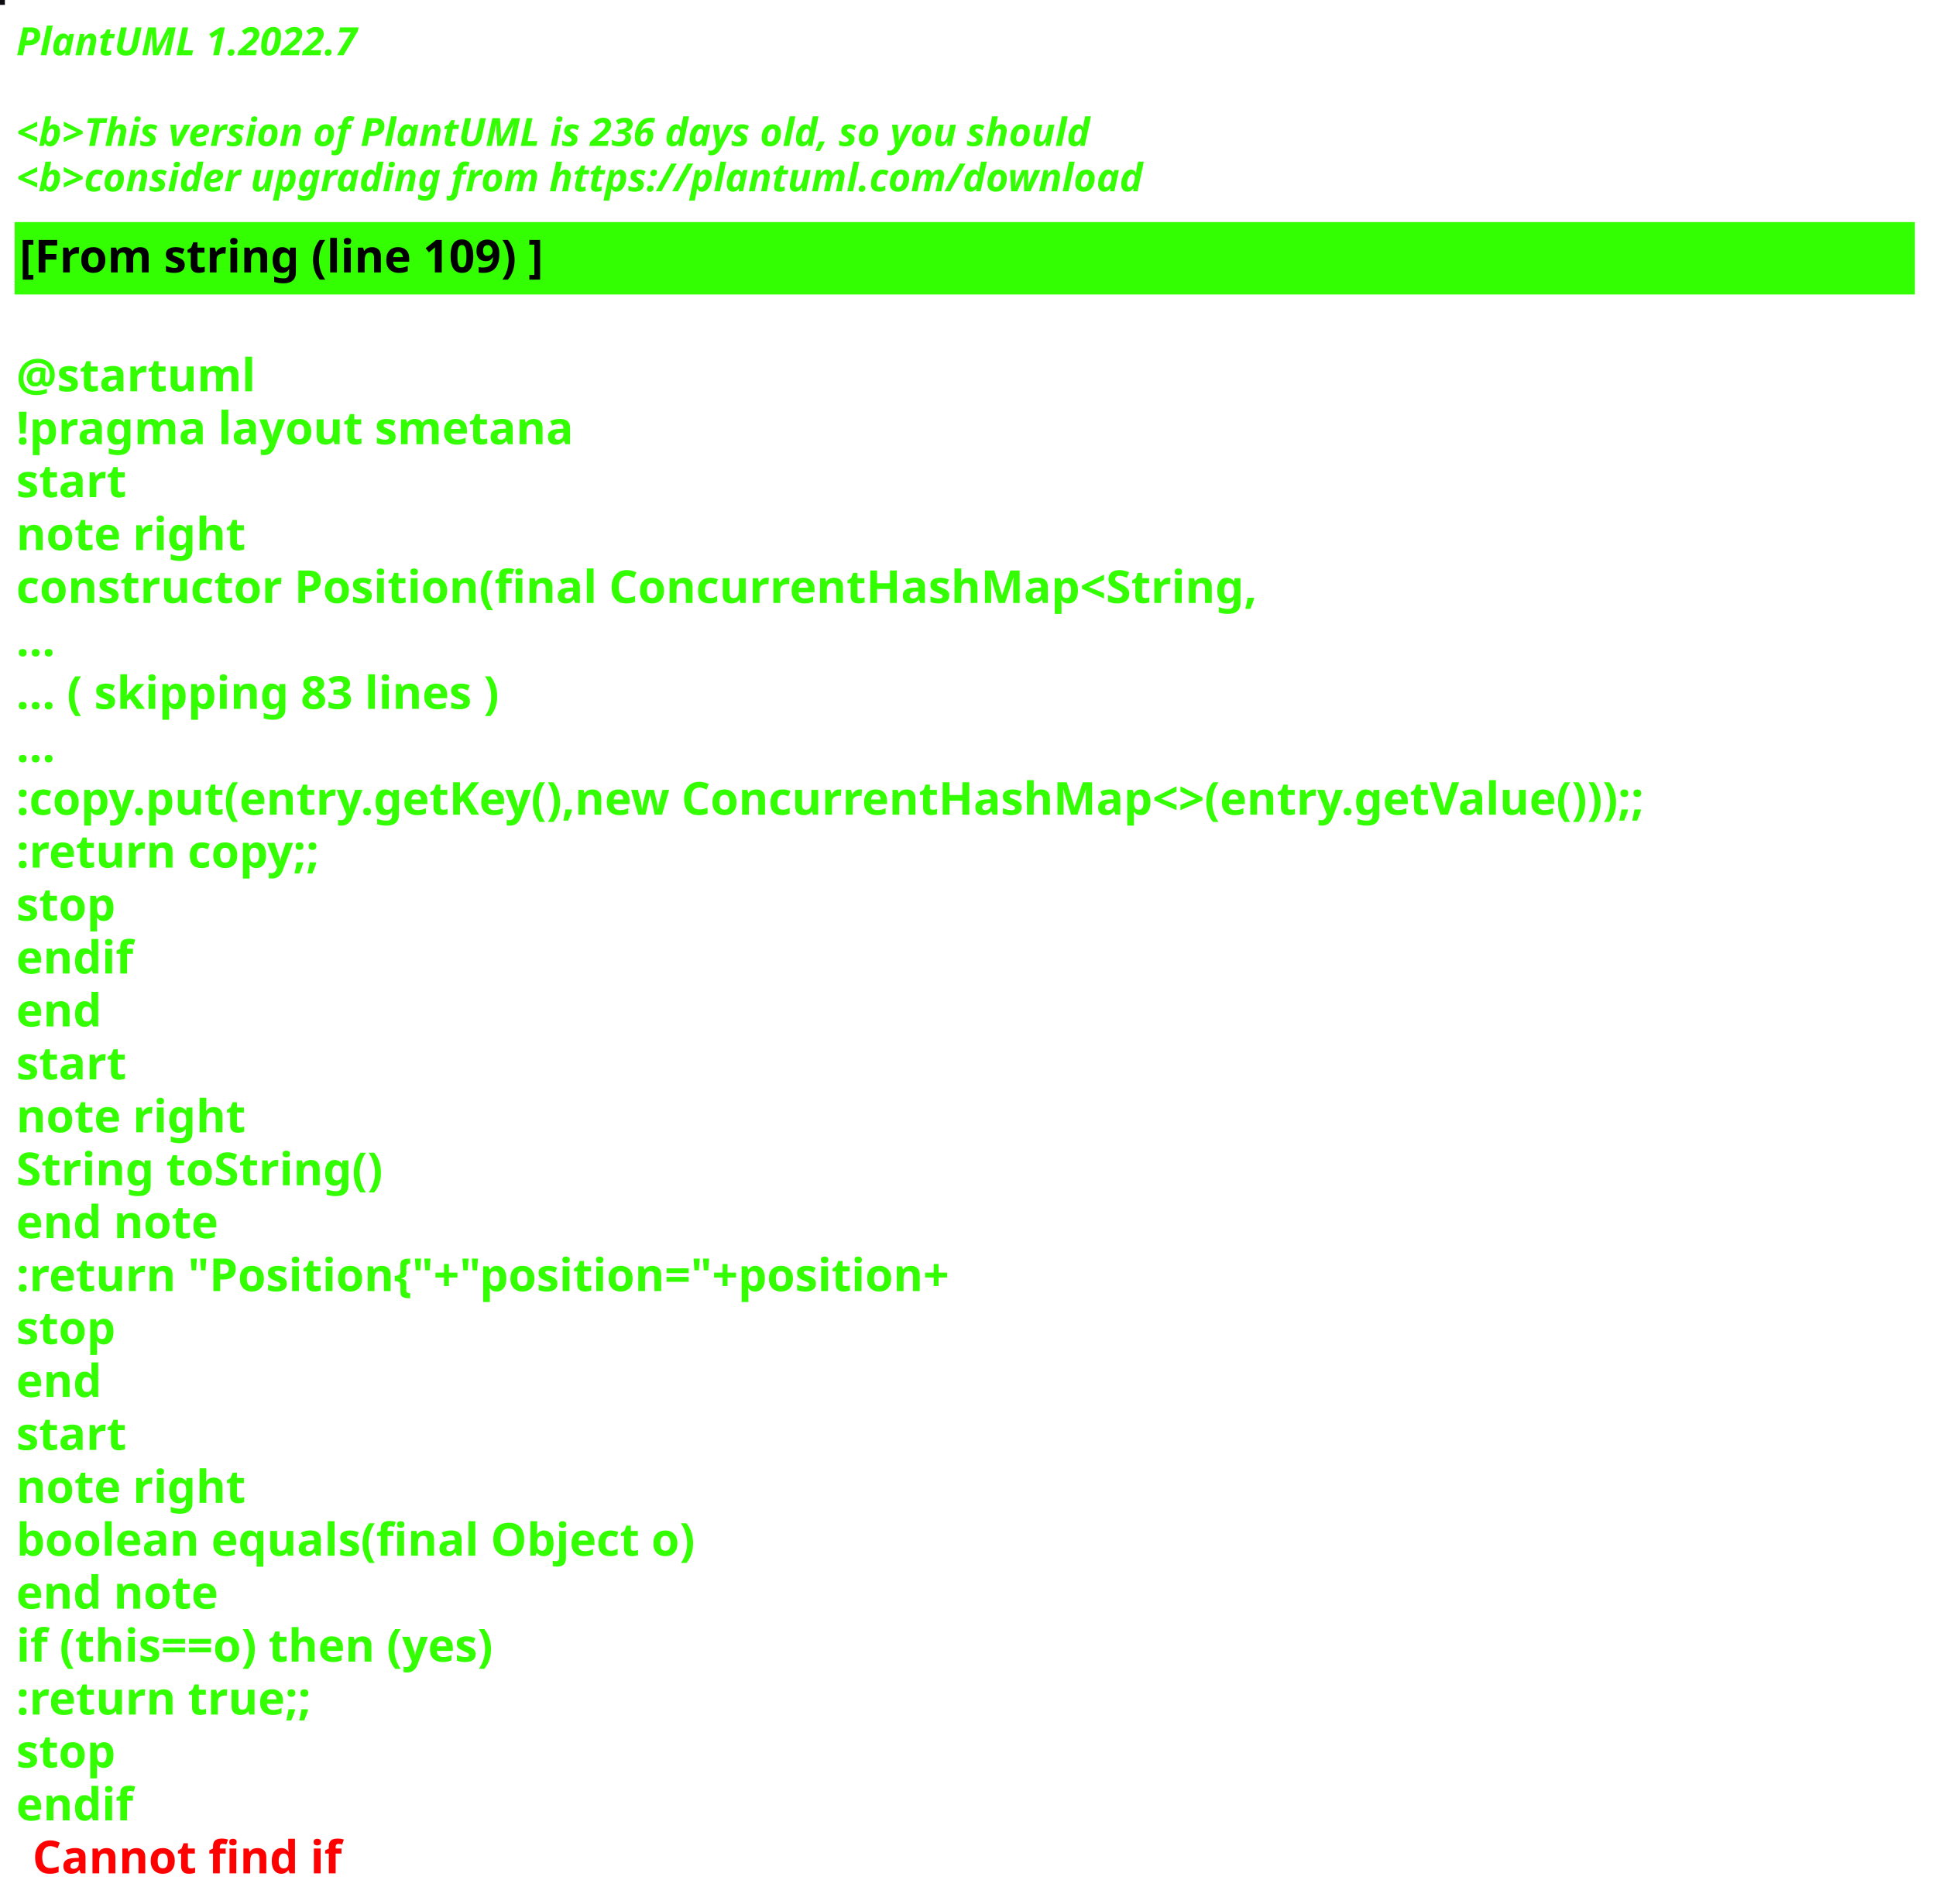
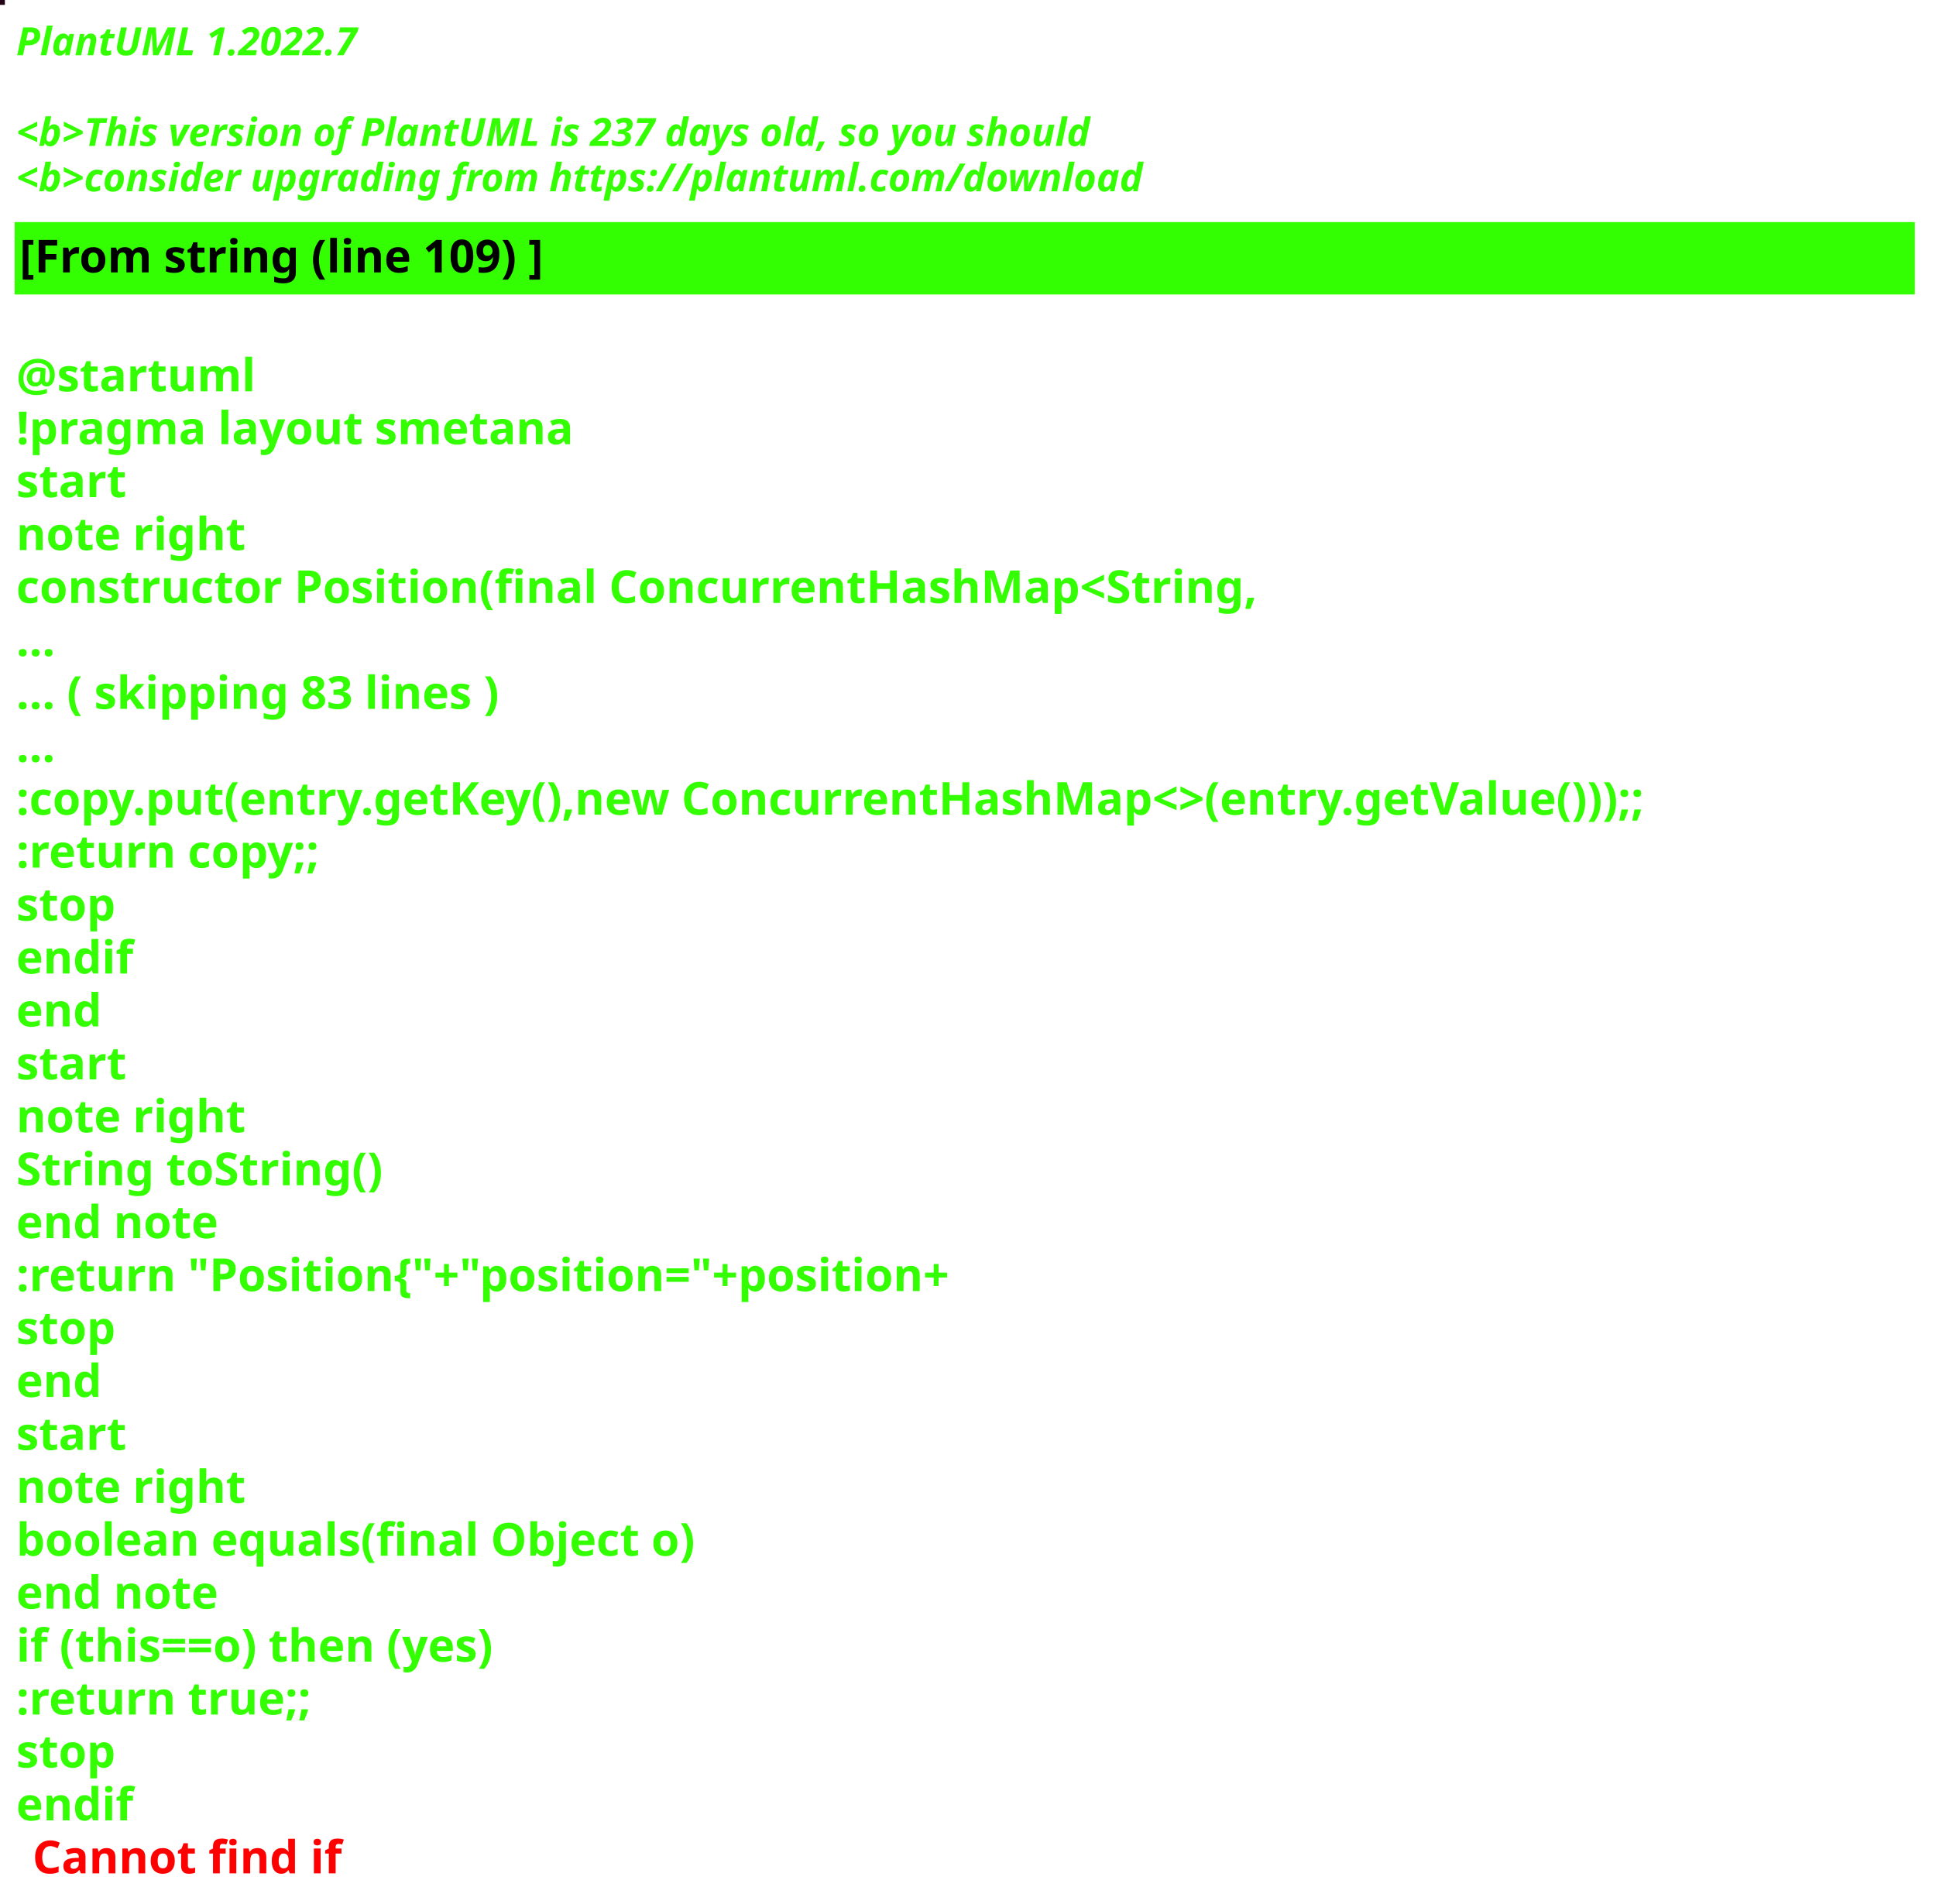
<svg xmlns="http://www.w3.org/2000/svg" contentStyleType="text/css" height="586px" preserveAspectRatio="none" style="width:596px;height:586px;background:#000000;" version="1.1" viewBox="0 0 596 586" width="596px" zoomAndPan="magnify">
  <defs />
  <g>
-     <rect fill="#0E0A12" height="1" style="stroke:#0E0A12;stroke-width:1.0;" width="1" x="0" y="0" />
+     <rect fill="#240318" height="1" style="stroke:#240318;stroke-width:1.0;" width="1" x="0" y="0" />
    <text fill="#33FF02" font-family="sans-serif" font-size="12" font-style="italic" font-weight="bold" lengthAdjust="spacing" textLength="127" x="5" y="17">PlantUML 1.2022.7</text>
    <text fill="#33FF02" font-family="sans-serif" font-size="12" font-style="italic" font-weight="bold" lengthAdjust="spacing" textLength="4" x="5" y="30.969"> </text>
-     <text fill="#33FF02" font-family="sans-serif" font-size="12" font-style="italic" font-weight="bold" lengthAdjust="spacing" textLength="399" x="5" y="44.938">&lt;b&gt;This version of PlantUML is 236 days old, so you should</text>
+     <text fill="#33FF02" font-family="sans-serif" font-size="12" font-style="italic" font-weight="bold" lengthAdjust="spacing" textLength="399" x="5" y="44.938">&lt;b&gt;This version of PlantUML is 237 days old, so you should</text>
    <text fill="#33FF02" font-family="sans-serif" font-size="12" font-style="italic" font-weight="bold" lengthAdjust="spacing" textLength="408" x="5" y="58.906">&lt;b&gt;consider upgrading from https://plantuml.com/download</text>
    <rect fill="#33FF02" height="21.297" style="stroke:#33FF02;stroke-width:1.0;" width="584" x="5" y="68.875" />
    <text fill="#000000" font-family="sans-serif" font-size="14" font-weight="bold" lengthAdjust="spacing" textLength="188" x="6" y="83.875">[From string (line 109) ]</text>
    <text fill="#33FF02" font-family="sans-serif" font-size="14" font-weight="bold" lengthAdjust="spacing" textLength="5" x="5" y="104.172"> </text>
    <text fill="#33FF02" font-family="sans-serif" font-size="14" font-weight="bold" lengthAdjust="spacing" textLength="79" x="5" y="120.469">@startuml</text>
    <text fill="#33FF02" font-family="sans-serif" font-size="14" font-weight="bold" lengthAdjust="spacing" textLength="190" x="5" y="136.766">!pragma layout smetana</text>
    <text fill="#33FF02" font-family="sans-serif" font-size="14" font-weight="bold" lengthAdjust="spacing" textLength="37" x="5" y="153.062">start</text>
    <text fill="#33FF02" font-family="sans-serif" font-size="14" font-weight="bold" lengthAdjust="spacing" textLength="78" x="5" y="169.359">note right</text>
    <text fill="#33FF02" font-family="sans-serif" font-size="14" font-weight="bold" lengthAdjust="spacing" textLength="430" x="5" y="185.656">constructor Position(final ConcurrentHashMap&lt;String,</text>
    <text fill="#33FF02" font-family="sans-serif" font-size="14" font-weight="bold" lengthAdjust="spacing" textLength="15" x="5" y="201.953">...</text>
    <text fill="#33FF02" font-family="sans-serif" font-size="14" font-weight="bold" lengthAdjust="spacing" textLength="175" x="5" y="218.25">... ( skipping 83 lines )</text>
    <text fill="#33FF02" font-family="sans-serif" font-size="14" font-weight="bold" lengthAdjust="spacing" textLength="15" x="5" y="234.547">...</text>
    <text fill="#33FF02" font-family="sans-serif" font-size="14" font-weight="bold" lengthAdjust="spacing" textLength="584" x="5" y="250.844">:copy.put(entry.getKey(),new ConcurrentHashMap&lt;&gt;(entry.getValue()));;</text>
    <text fill="#33FF02" font-family="sans-serif" font-size="14" font-weight="bold" lengthAdjust="spacing" textLength="111" x="5" y="267.141">:return copy;;</text>
    <text fill="#33FF02" font-family="sans-serif" font-size="14" font-weight="bold" lengthAdjust="spacing" textLength="35" x="5" y="283.438">stop</text>
    <text fill="#33FF02" font-family="sans-serif" font-size="14" font-weight="bold" lengthAdjust="spacing" textLength="40" x="5" y="299.734">endif</text>
    <text fill="#33FF02" font-family="sans-serif" font-size="14" font-weight="bold" lengthAdjust="spacing" textLength="30" x="5" y="316.031">end</text>
    <text fill="#33FF02" font-family="sans-serif" font-size="14" font-weight="bold" lengthAdjust="spacing" textLength="37" x="5" y="332.328">start</text>
    <text fill="#33FF02" font-family="sans-serif" font-size="14" font-weight="bold" lengthAdjust="spacing" textLength="78" x="5" y="348.625">note right</text>
    <text fill="#33FF02" font-family="sans-serif" font-size="14" font-weight="bold" lengthAdjust="spacing" textLength="127" x="5" y="364.922">String toString()</text>
    <text fill="#33FF02" font-family="sans-serif" font-size="14" font-weight="bold" lengthAdjust="spacing" textLength="71" x="5" y="381.219">end note</text>
    <text fill="#33FF02" font-family="sans-serif" font-size="14" font-weight="bold" lengthAdjust="spacing" textLength="336" x="5" y="397.516">:return "Position{"+"position="+position+</text>
    <text fill="#33FF02" font-family="sans-serif" font-size="14" font-weight="bold" lengthAdjust="spacing" textLength="35" x="5" y="413.812">stop</text>
    <text fill="#33FF02" font-family="sans-serif" font-size="14" font-weight="bold" lengthAdjust="spacing" textLength="30" x="5" y="430.109">end</text>
    <text fill="#33FF02" font-family="sans-serif" font-size="14" font-weight="bold" lengthAdjust="spacing" textLength="37" x="5" y="446.406">start</text>
    <text fill="#33FF02" font-family="sans-serif" font-size="14" font-weight="bold" lengthAdjust="spacing" textLength="78" x="5" y="462.703">note right</text>
    <text fill="#33FF02" font-family="sans-serif" font-size="14" font-weight="bold" lengthAdjust="spacing" textLength="236" x="5" y="479">boolean equals(final Object o)</text>
    <text fill="#33FF02" font-family="sans-serif" font-size="14" font-weight="bold" lengthAdjust="spacing" textLength="71" x="5" y="495.297">end note</text>
    <text fill="#33FF02" font-family="sans-serif" font-size="14" font-weight="bold" lengthAdjust="spacing" textLength="176" x="5" y="511.594">if (this==o) then (yes)</text>
    <text fill="#33FF02" font-family="sans-serif" font-size="14" font-weight="bold" lengthAdjust="spacing" textLength="106" x="5" y="527.891">:return true;;</text>
    <text fill="#33FF02" font-family="sans-serif" font-size="14" font-weight="bold" lengthAdjust="spacing" textLength="35" x="5" y="544.188">stop</text>
    <text fill="#33FF02" font-family="sans-serif" font-size="14" font-weight="bold" lengthAdjust="spacing" text-decoration="wavy underline" textLength="40" x="5" y="560.484">endif</text>
    <text fill="#FF0000" font-family="sans-serif" font-size="14" font-weight="bold" lengthAdjust="spacing" textLength="106" x="10" y="576.781">Cannot find if</text>
  </g>
</svg>
